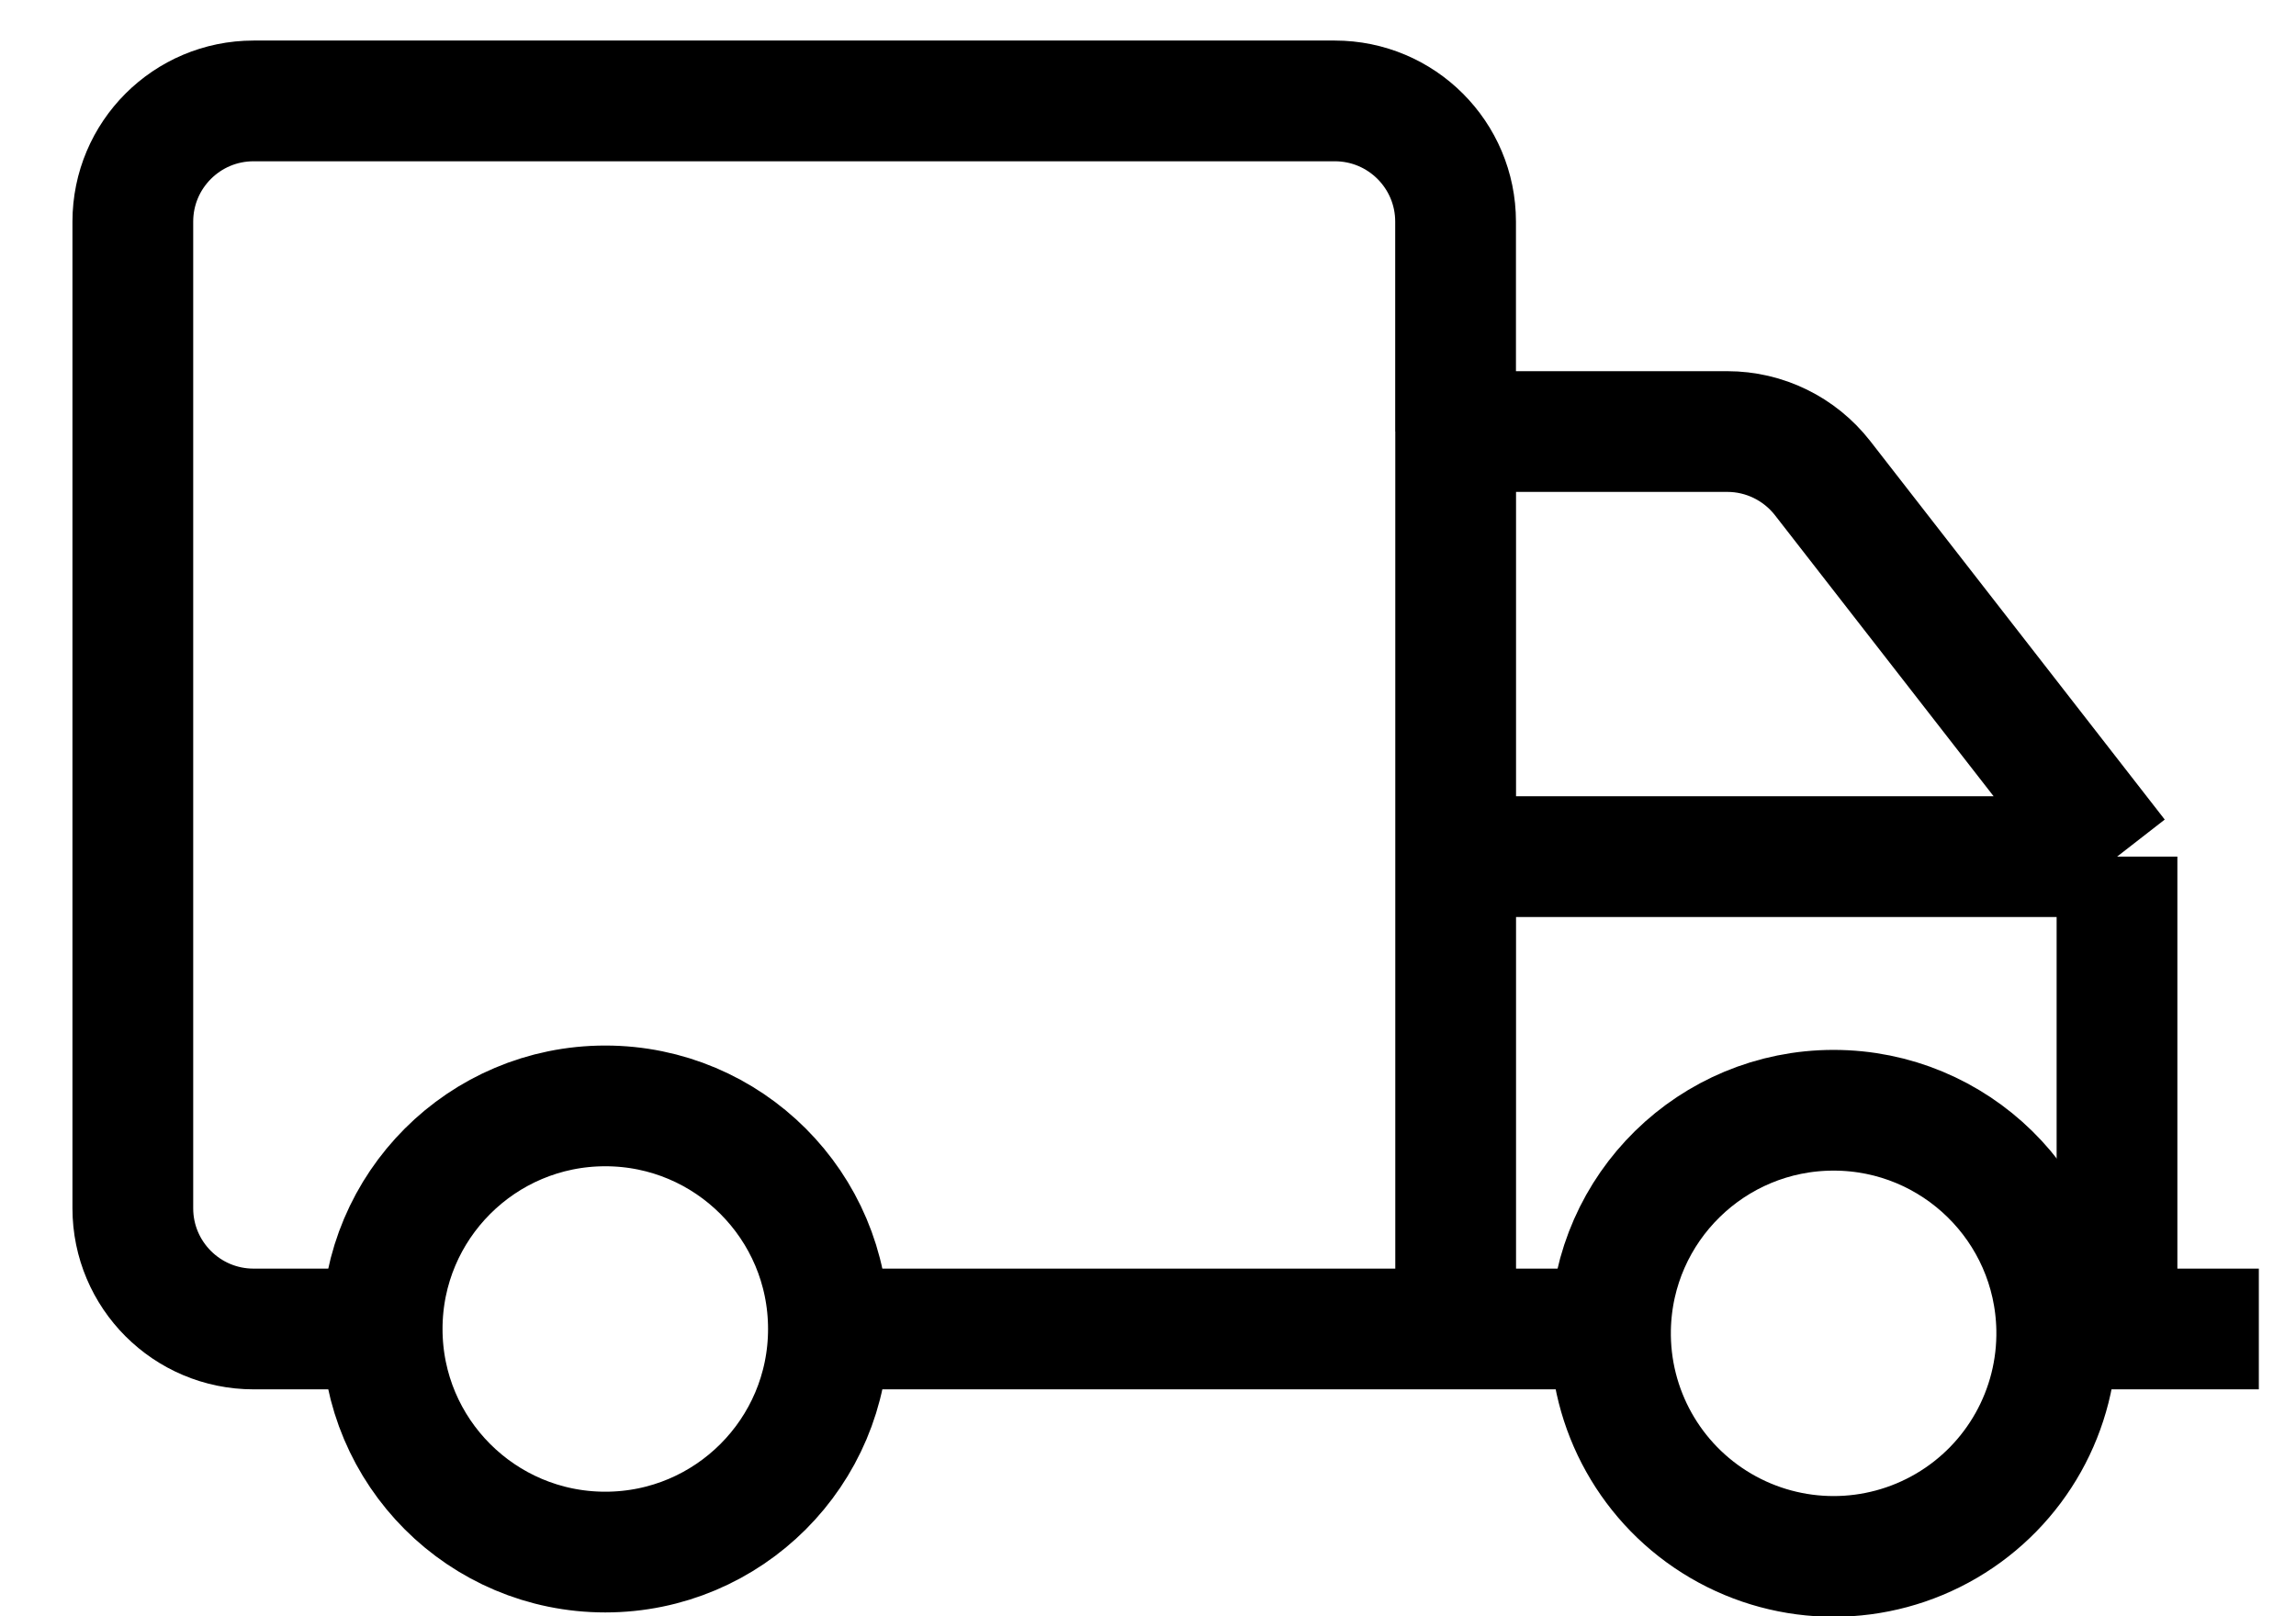
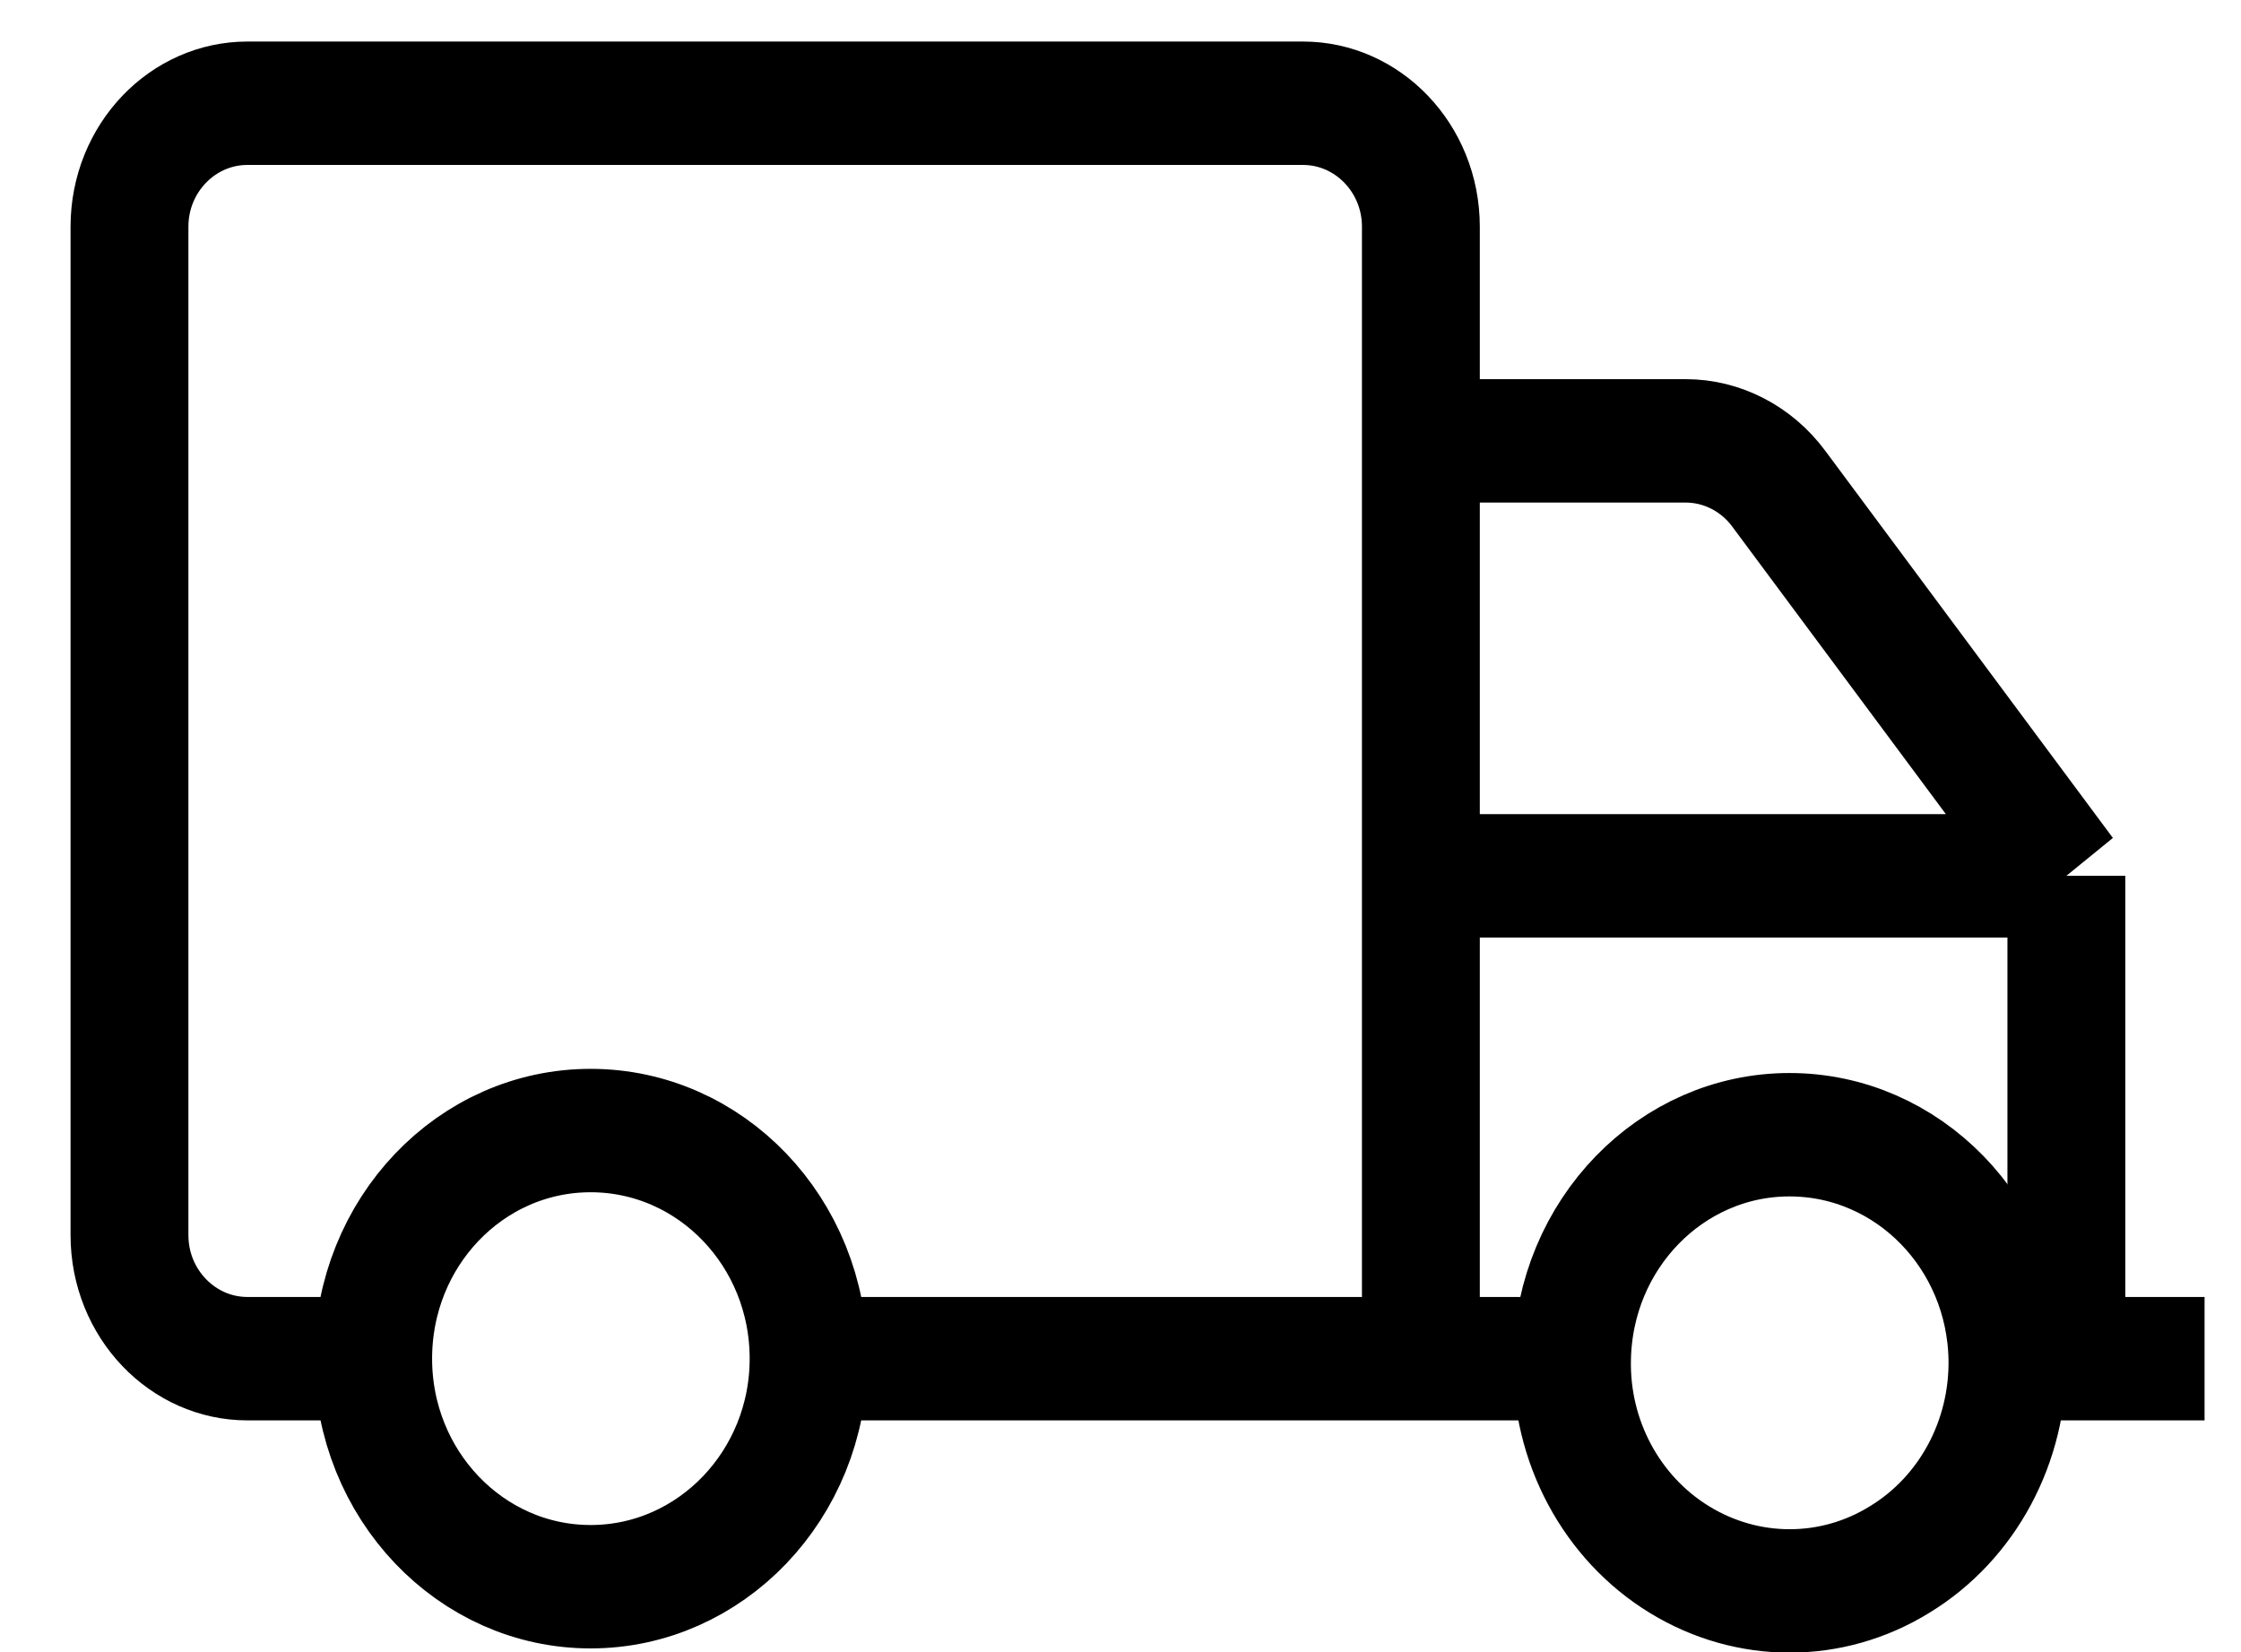
- <svg xmlns="http://www.w3.org/2000/svg" width="27" height="19" fill="none">
-   <path stroke="#000" stroke-width="1.42" d="M26.563 15.632h-1.667m-7.778 0v-5.556m0 5.556H9.34m7.778 0h1.945M17.117 5.076V2.607a1.42 1.42 0 0 0-1.42-1.42H2.982a1.42 1.42 0 0 0-1.42 1.42v11.605c0 .784.636 1.42 1.42 1.42H4.34M17.118 5.076h3.195c.438 0 .851.203 1.12.548l3.463 4.452m-7.778-5v5m7.778 5.556h-1.111m1.11 0v-5.556m0 0h-7.777" />
-   <path stroke="#000" stroke-width="1.42" d="M9.742 15.632a2.624 2.624 0 1 1-5.248 0 2.624 2.624 0 0 1 5.248 0ZM24.186 15.632a2.624 2.624 0 1 1-5.247 0 2.624 2.624 0 0 1 5.247 0Z" />
+ <svg xmlns="http://www.w3.org/2000/svg" width="px" height="px" viewBox="0 0 19 14" version="1.1">
+   <g id="surface1">
+     <path style="fill:none;stroke-width:1.42;stroke-linecap:butt;stroke-linejoin:miter;stroke:rgb(0%,0%,0%);stroke-opacity:1;stroke-miterlimit:4;" d="M 26.561 15.634 L 24.896 15.634 M 17.119 15.634 L 17.119 10.078 M 17.119 15.634 L 9.342 15.634 M 17.119 15.634 L 19.062 15.634 M 17.119 5.073 L 17.119 2.608 C 17.119 1.824 16.481 1.188 15.698 1.188 L 2.981 1.188 C 2.198 1.188 1.56 1.824 1.56 2.608 L 1.56 14.213 C 1.56 14.997 2.198 15.634 2.981 15.634 L 4.341 15.634 M 17.119 5.073 L 20.311 5.073 C 20.75 5.073 21.166 5.28 21.432 5.625 L 24.896 10.078 M 17.119 5.073 L 17.119 10.078 M 24.896 15.634 L 23.786 15.634 M 24.896 15.634 L 24.896 10.078 M 24.896 10.078 L 17.119 10.078 " transform="matrix(0.703704,0,0,0.736842,0,0)" />
+     <path style="fill:none;stroke-width:1.42;stroke-linecap:butt;stroke-linejoin:miter;stroke:rgb(0%,0%,0%);stroke-opacity:1;stroke-miterlimit:4;" d="M 9.742 15.634 C 9.742 17.081 8.565 18.258 7.116 18.258 C 5.668 18.258 4.496 17.081 4.496 15.634 C 4.496 14.181 5.668 13.009 7.116 13.009 C 8.565 13.009 9.742 14.181 9.742 15.634 Z M 24.186 15.634 C 24.202 16.583 23.708 17.468 22.887 17.945 C 22.071 18.427 21.055 18.427 20.233 17.945 C 19.417 17.468 18.918 16.583 18.94 15.634 C 18.968 14.202 20.133 13.057 21.56 13.057 C 22.992 13.057 24.158 14.202 24.186 15.634 Z M 24.186 15.634 " transform="matrix(0.703704,0,0,0.736842,0,0)" />
+   </g>
</svg>
